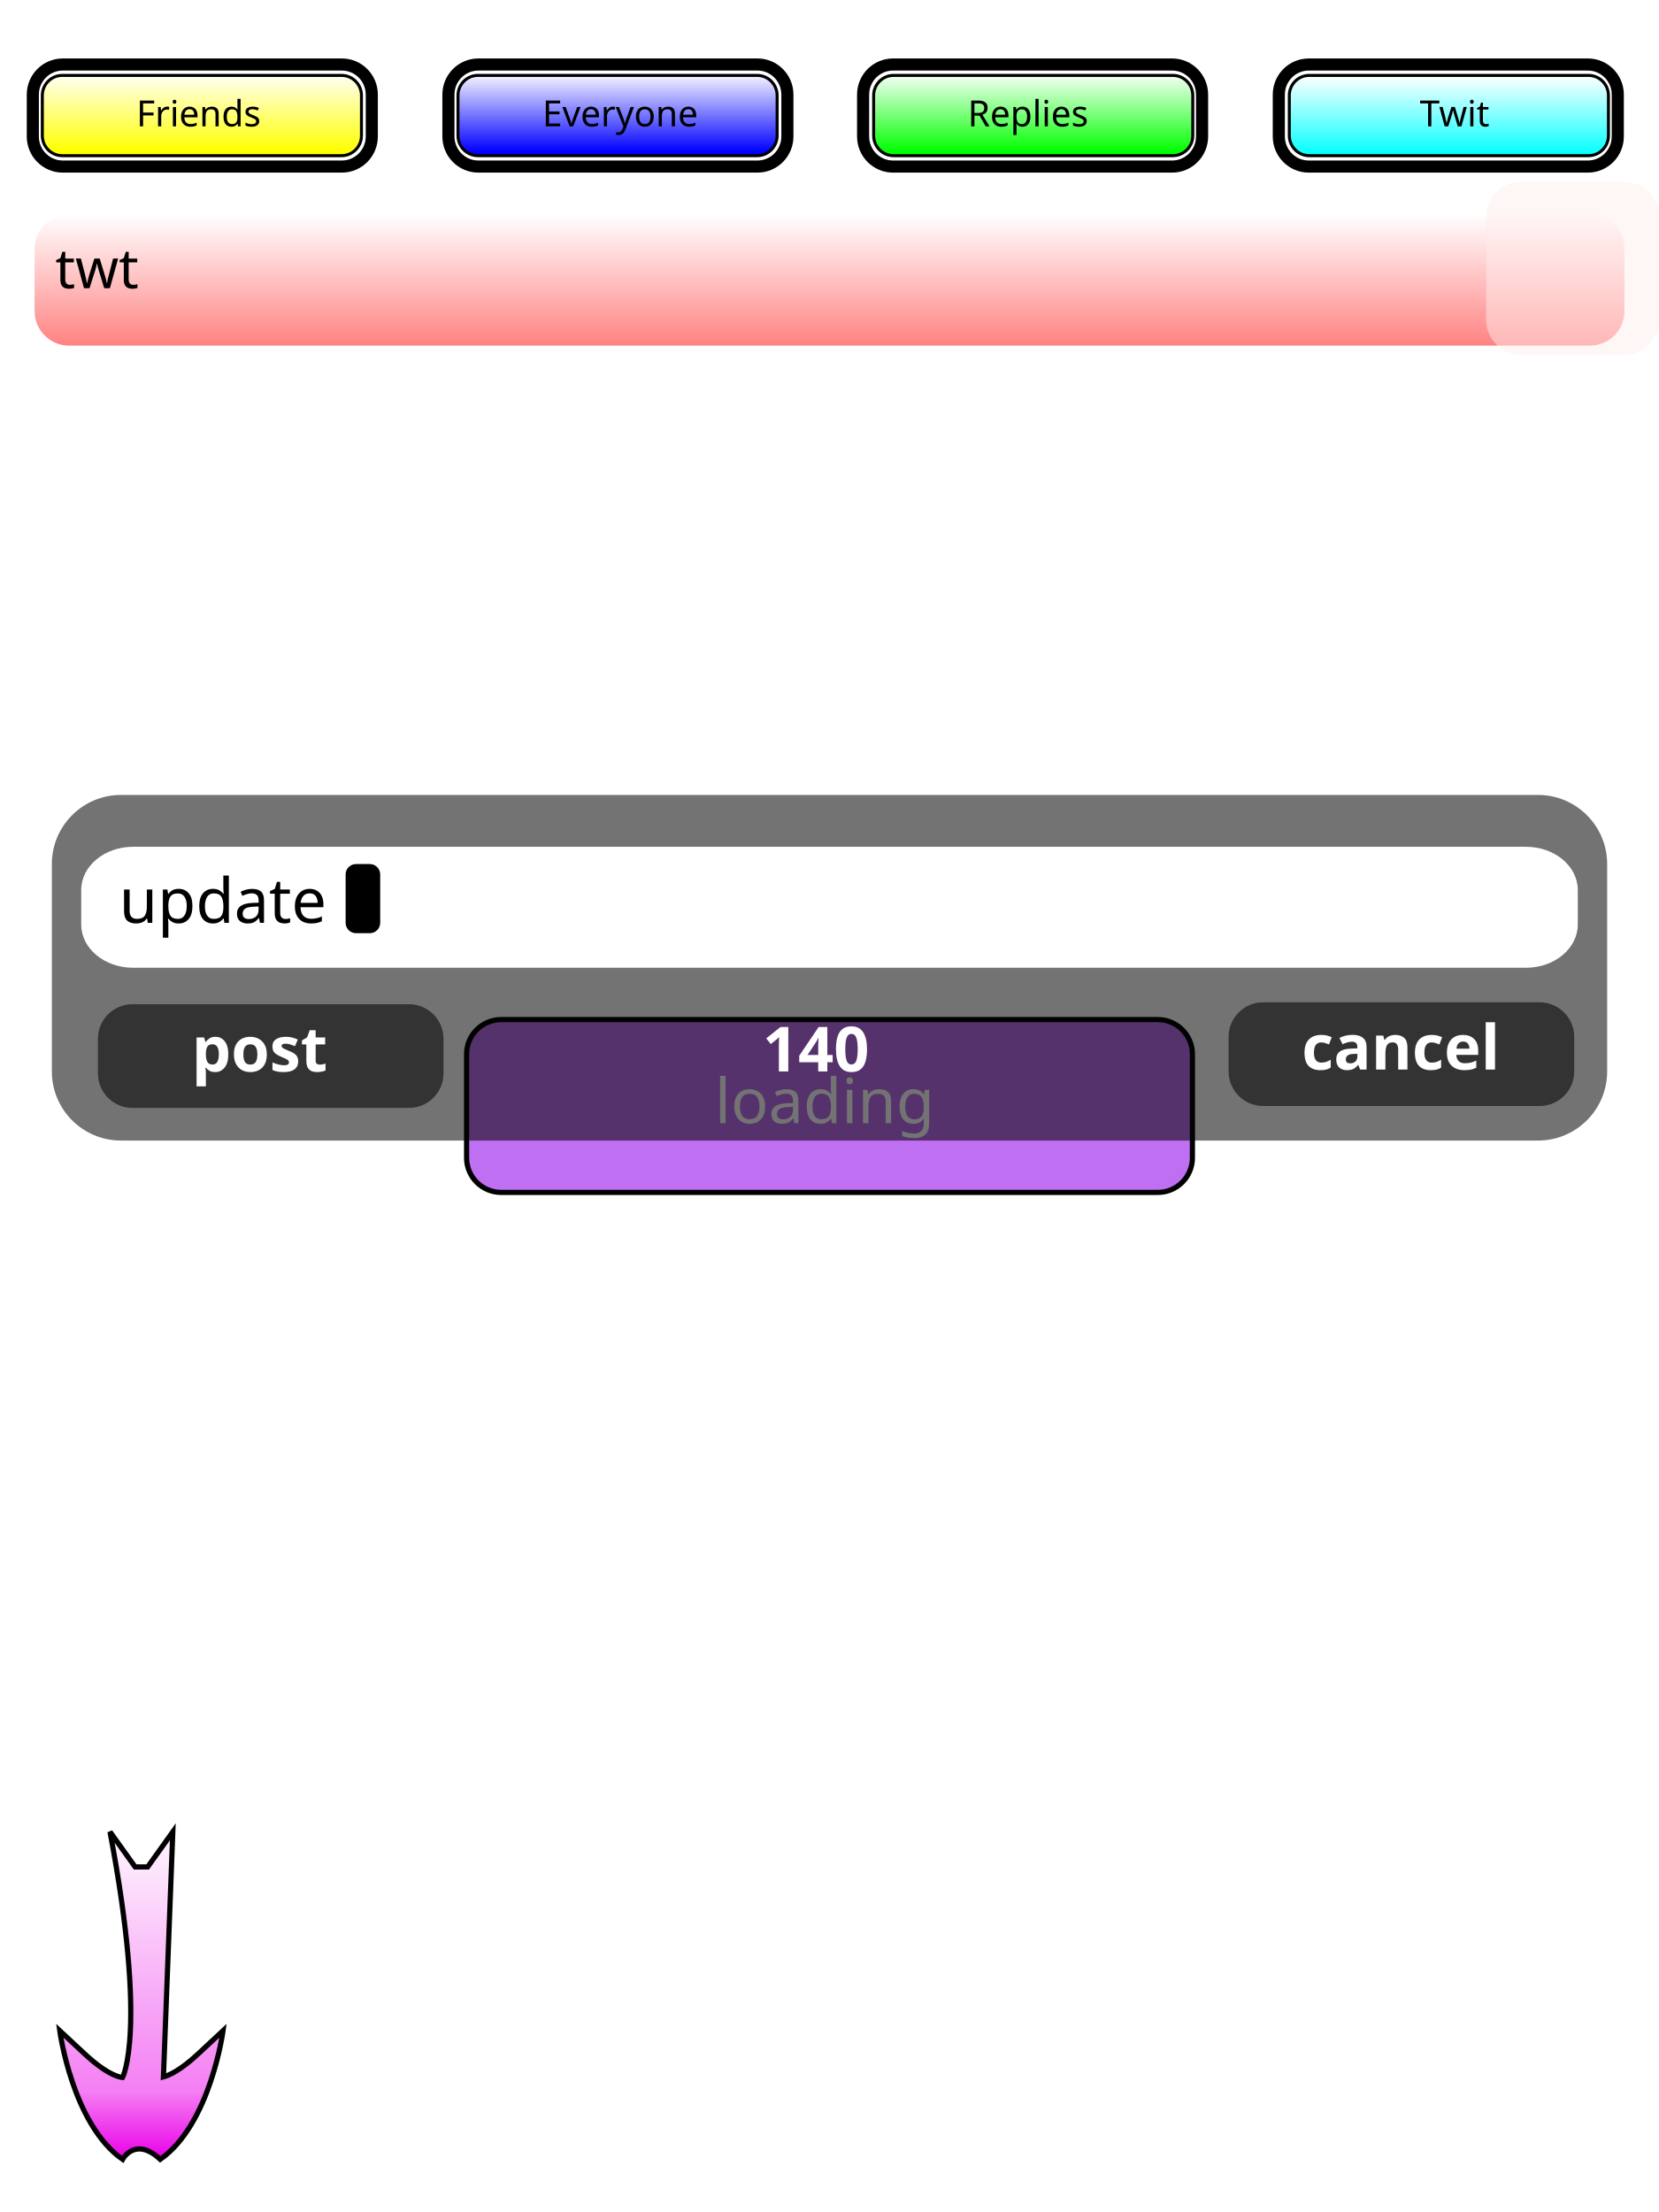
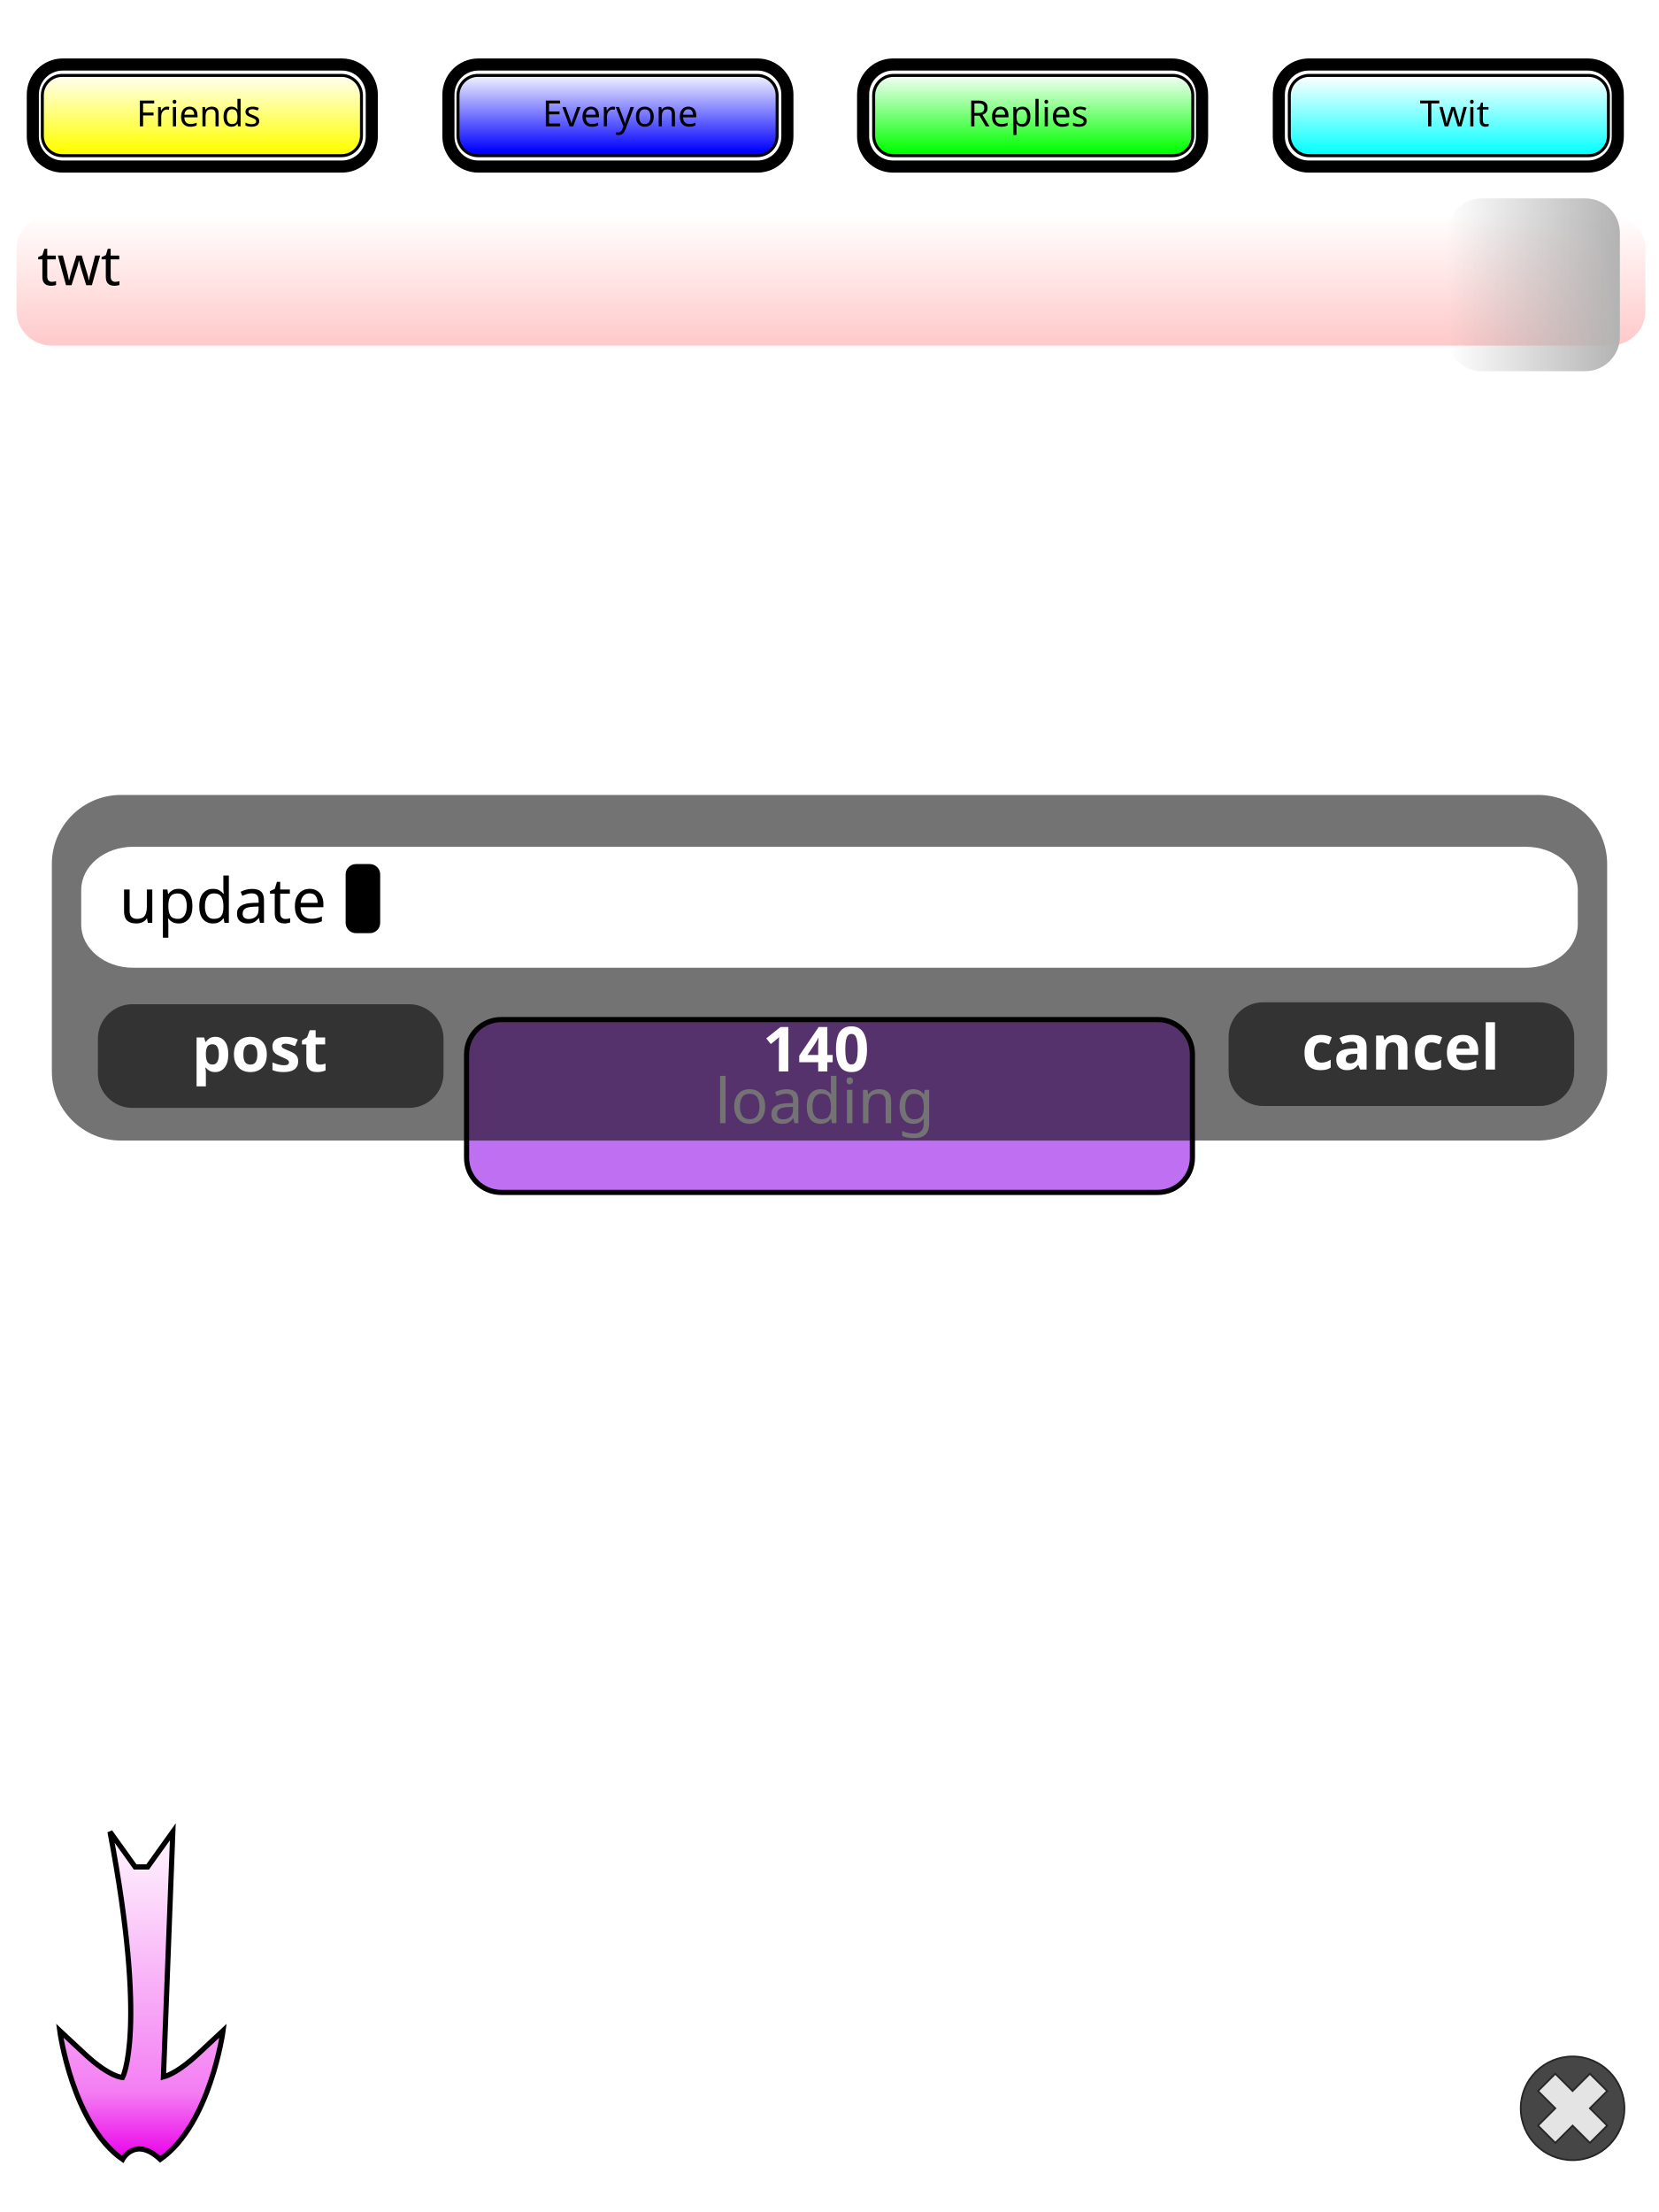
<svg xmlns="http://www.w3.org/2000/svg" xmlns:xlink="http://www.w3.org/1999/xlink" width="480" height="640" id="svg2" version="1.0">
  <defs id="defs4">
+     <linearGradient id="linearGradient3477">
+       <stop style="stop-color:#b3b3b3;stop-opacity:1;" offset="0" id="stop3479" />
+       <stop style="stop-color:#b3b3b3;stop-opacity:0;" offset="1" id="stop3481" />
+     </linearGradient>
    <linearGradient id="linearGradient4327">
      <stop style="stop-color:#00ffff;stop-opacity:1;" offset="0" id="stop4329" />
      <stop style="stop-color:#ffffff;stop-opacity:1;" offset="1" id="stop4331" />
    </linearGradient>
    <linearGradient id="linearGradient4319">
      <stop style="stop-color:#00ff00;stop-opacity:1;" offset="0" id="stop4321" />
      <stop style="stop-color:#ffffff;stop-opacity:1;" offset="1" id="stop4323" />
    </linearGradient>
    <linearGradient id="linearGradient4311">
      <stop style="stop-color:#0000ff;stop-opacity:1;" offset="0" id="stop4313" />
      <stop style="stop-color:#ffffff;stop-opacity:1;" offset="1" id="stop4315" />
    </linearGradient>
    <linearGradient id="linearGradient4303">
      <stop style="stop-color:#ffff00;stop-opacity:1;" offset="0" id="stop4305" />
      <stop style="stop-color:#ffffff;stop-opacity:1;" offset="1" id="stop4307" />
    </linearGradient>
    <linearGradient id="linearGradient4216">
      <stop style="stop-color:#ea00e8;stop-opacity:1;" offset="0" id="stop4218" />
      <stop id="stop5043" offset="0.197" style="stop-color:#f47ff3;stop-opacity:1;" />
      <stop style="stop-color:#ffffff;stop-opacity:1;" offset="1" id="stop4220" />
    </linearGradient>
    <linearGradient id="linearGradient4202">
      <stop id="stop4204" offset="0" style="stop-color:#ff0000;stop-opacity:1;" />
      <stop id="stop4206" offset="1" style="stop-color:#ffffff;stop-opacity:1;" />
    </linearGradient>
    <linearGradient id="linearGradient4186">
      <stop style="stop-color:#ff3a3a;stop-opacity:1;" offset="0" id="stop4188" />
      <stop style="stop-color:#ffffff;stop-opacity:1;" offset="1" id="stop4190" />
    </linearGradient>
    <linearGradient id="linearGradient4168">
      <stop id="stop4170" offset="0" style="stop-color:#ff0000;stop-opacity:1;" />
      <stop style="stop-color:#ff6061;stop-opacity:1;" offset="0.331" id="stop4172" />
      <stop id="stop4174" offset="1" style="stop-color:#ffffff;stop-opacity:1;" />
    </linearGradient>
    <linearGradient id="linearGradient4160">
      <stop style="stop-color:#ff0000;stop-opacity:1;" offset="0" id="stop4162" />
      <stop style="stop-color:#ffffff;stop-opacity:1;" offset="1" id="stop4164" />
    </linearGradient>
    <linearGradient id="linearGradient3464">
      <stop style="stop-color:#ff0000;stop-opacity:1;" offset="0" id="stop3466" />
      <stop id="stop4140" offset="0.365" style="stop-color:#ff837f;stop-opacity:1;" />
      <stop style="stop-color:#ffffff;stop-opacity:1;" offset="1" id="stop3468" />
    </linearGradient>
    <linearGradient id="linearGradient4014">
      <stop style="stop-color:#ff0000;stop-opacity:1;" offset="0" id="stop4016" />
      <stop id="stop4024" offset="0.331" style="stop-color:#ff6061;stop-opacity:1;" />
      <stop style="stop-color:#ffffff;stop-opacity:1;" offset="1" id="stop4018" />
    </linearGradient>
    <linearGradient xlink:href="#linearGradient4186" id="linearGradient4192" x1="370" y1="90" x2="370" y2="30" gradientUnits="userSpaceOnUse" />
    <linearGradient xlink:href="#linearGradient4216" id="linearGradient4222" x1="760" y1="460" x2="760" y2="360" gradientUnits="userSpaceOnUse" gradientTransform="translate(-723.635,164.7665)" />
    <linearGradient xlink:href="#linearGradient4303" id="linearGradient4309" x1="100" y1="50" x2="100" y2="10" gradientUnits="userSpaceOnUse" />
    <linearGradient xlink:href="#linearGradient4311" id="linearGradient4317" x1="100" y1="50.148" x2="100" y2="10.148" gradientUnits="userSpaceOnUse" />
    <linearGradient xlink:href="#linearGradient4319" id="linearGradient4325" x1="100" y1="50.336" x2="100" y2="10.336" gradientUnits="userSpaceOnUse" />
    <linearGradient xlink:href="#linearGradient4327" id="linearGradient4333" x1="100" y1="52" x2="100" y2="12" gradientUnits="userSpaceOnUse" />
-     <linearGradient xlink:href="#linearGradient4186" id="linearGradient4510" gradientUnits="userSpaceOnUse" x1="370" y1="90" x2="370" y2="30" gradientTransform="translate(-10,32)" />
+     <linearGradient xlink:href="#linearGradient4186" id="linearGradient4510" gradientUnits="userSpaceOnUse" x1="370" y1="168" x2="370" y2="30" gradientTransform="matrix(1.02453,0,0,1,-15.69856,32)" />
+     <linearGradient xlink:href="#linearGradient3477" id="linearGradient3483" x1="480" y1="80" x2="430" y2="80" gradientUnits="userSpaceOnUse" gradientTransform="translate(-11.32007,4.792044)" />
  </defs>
  <g id="layer1">
    <rect style="fill:#ffffff" id="rect2383" width="480" height="640" x="0" y="0" />
    <rect style="opacity:1;fill:none;fill-opacity:1;stroke:#000000;stroke-width:3.502;stroke-miterlimit:4;stroke-dasharray:none;stroke-opacity:1" id="rect4341" width="98.077" height="29.526" x="370" y="18.665" rx="8.656" ry="8.71" />
    <rect style="opacity:1;fill:none;fill-opacity:1;stroke:#000000;stroke-width:3.502;stroke-miterlimit:4;stroke-dasharray:none;stroke-opacity:1" id="rect4339" width="98.077" height="29.526" x="249.723" y="18.665" rx="8.656" ry="8.71" />
    <rect style="opacity:1;fill:none;fill-opacity:1;stroke:#000000;stroke-width:3.502;stroke-miterlimit:4;stroke-dasharray:none;stroke-opacity:1" id="rect4335" width="98.077" height="29.526" x="9.495" y="18.665" rx="8.656" ry="8.71" />
    <rect style="opacity:1;fill:none;fill-opacity:1;stroke:#000000;stroke-width:3.502;stroke-miterlimit:4;stroke-dasharray:none;stroke-opacity:1" id="rect4337" width="98.077" height="29.526" x="129.741" y="18.665" rx="8.656" ry="8.71" />
-     <rect style="fill:url(#linearGradient4510);fill-opacity:1;stroke:none;stroke-width:1;stroke-miterlimit:4;stroke-dasharray:none;stroke-opacity:1" id="rect4012" width="460" height="38" x="10" y="62" rx="10" ry="10" />
-     <text xml:space="preserve" style="font-size:16px;font-style:normal;font-variant:normal;font-weight:normal;font-stretch:normal;fill:#000000;fill-opacity:1;stroke:none;stroke-width:1px;stroke-linecap:butt;stroke-linejoin:miter;stroke-opacity:1;font-family:Sans;-inkscape-font-specification:Sans" x="16" y="83.396" id="text4026">
-       <tspan id="tspan4028" x="16" y="83.396">twt</tspan>
+     <rect style="fill:url(#linearGradient4510);fill-opacity:1;stroke:none;stroke-width:1;stroke-miterlimit:4;stroke-dasharray:none;stroke-opacity:1" id="rect4012" width="471.284" height="38" x="4.792" y="62" rx="10.245" ry="10" />
+     <text xml:space="preserve" style="font-size:16px;font-style:normal;font-variant:normal;font-weight:normal;font-stretch:normal;fill:#000000;fill-opacity:1;stroke:none;stroke-width:1px;stroke-linecap:butt;stroke-linejoin:miter;stroke-opacity:1;font-family:Sans;-inkscape-font-specification:Sans" x="10.792" y="82.528" id="text4026">
+       <tspan id="tspan4028" x="10.792" y="82.528">twt</tspan>
    </text>
-     <rect style="opacity:1;fill:#ffeded;fill-opacity:0.498;stroke:none;stroke-width:1;stroke-miterlimit:4;stroke-dasharray:none;stroke-opacity:1" id="rect4030" width="50" height="50" x="430" y="52.604" rx="10" ry="10" />
+     <rect style="opacity:1;fill:url(#linearGradient3483);fill-opacity:1;stroke:none;stroke-width:1;stroke-miterlimit:4;stroke-dasharray:none;stroke-opacity:1" id="rect4030" width="50" height="50" x="418.68" y="57.396" rx="10" ry="10" />
    <path style="fill:url(#linearGradient4222);fill-opacity:1;fill-rule:evenodd;stroke:#000000;stroke-width:1.5;stroke-linecap:butt;stroke-linejoin:miter;stroke-miterlimit:4;stroke-dasharray:none;stroke-opacity:1" d="M 64.54,587.537 C 64.54,587.537 64.54,587.537 57.27,594.306 C 52.097,599.122 48.777,600.505 47.285,600.906 L 50,530 L 42.73,540.154 L 39.095,540.154 L 31.825,530 C 42.73,587.537 35.46,601.075 35.46,601.075 C 35.46,601.075 31.825,601.075 24.555,594.306 C 17.285,587.537 17.285,587.537 17.285,587.537 C 17.285,587.537 20.92,614.613 35.46,624.767 C 35.46,624.767 39.095,617.998 46.365,624.767 C 60.905,614.613 64.54,587.537 64.54,587.537 z" id="path3459" />
    <g id="g4230" transform="translate(-115,85)">
      <rect ry="10" rx="10" y="210" x="250" height="50" width="210" id="rect4224" style="opacity:1;fill:#8f00e9;fill-opacity:0.564;stroke:#000000;stroke-width:1.5;stroke-miterlimit:4;stroke-dasharray:none;stroke-opacity:1" />
      <text id="text4226" y="239.966" x="321.817" style="font-size:18px;font-style:normal;font-variant:normal;font-weight:normal;font-stretch:normal;fill:#ffffff;fill-opacity:1;stroke:none;stroke-width:1px;stroke-linecap:butt;stroke-linejoin:miter;stroke-opacity:1;font-family:Sans;-inkscape-font-specification:Sans" xml:space="preserve">
        <tspan y="239.966" x="321.817" id="tspan4228">loading</tspan>
      </text>
    </g>
    <g id="g4274" transform="matrix(0.5770955,0,0,0.5806421,0.70371,14.84698)">
      <rect ry="10" rx="10" y="12" x="20" height="40" width="160" id="rect4235" style="fill:url(#linearGradient4309);fill-opacity:1;stroke:#000000;stroke-width:1.5;stroke-miterlimit:4;stroke-dasharray:none;stroke-opacity:1" />
      <text id="text4237" y="37.396" x="67.164" style="font-size:18px;font-style:normal;font-variant:normal;font-weight:normal;font-stretch:normal;fill:#000000;fill-opacity:1;stroke:none;stroke-width:1px;stroke-linecap:butt;stroke-linejoin:miter;stroke-opacity:1;font-family:Sans;-inkscape-font-specification:Sans" xml:space="preserve">
        <tspan y="37.396" x="67.164" id="tspan4239">Friends</tspan>
      </text>
    </g>
    <g id="g4279" transform="matrix(0.5770955,0,0,0.5806421,120.9678,14.84698)">
      <rect ry="10" rx="10" y="12" x="20" height="40" width="160" id="rect4281" style="fill:url(#linearGradient4317);fill-opacity:1;stroke:#000000;stroke-width:1.5;stroke-miterlimit:4;stroke-dasharray:none;stroke-opacity:1" />
      <text id="text4283" y="37.396" x="62.296" style="font-size:18px;font-style:normal;font-variant:normal;font-weight:normal;font-stretch:normal;fill:#000000;fill-opacity:1;stroke:none;stroke-width:1px;stroke-linecap:butt;stroke-linejoin:miter;stroke-opacity:1;font-family:Sans;-inkscape-font-specification:Sans" xml:space="preserve">
        <tspan y="37.396" x="62.296" id="tspan4285">Everyone</tspan>
      </text>
    </g>
    <g id="g4287" transform="matrix(0.5770955,0,0,0.5806421,241.232,14.84698)">
      <rect ry="10" rx="10" y="12" x="20" height="40" width="160" id="rect4289" style="fill:url(#linearGradient4325);fill-opacity:1;stroke:#000000;stroke-width:1.5;stroke-miterlimit:4;stroke-dasharray:none;stroke-opacity:1" />
      <text id="text4291" y="37.396" x="67.164" style="font-size:18px;font-style:normal;font-variant:normal;font-weight:normal;font-stretch:normal;fill:#000000;fill-opacity:1;stroke:none;stroke-width:1px;stroke-linecap:butt;stroke-linejoin:miter;stroke-opacity:1;font-family:Sans;-inkscape-font-specification:Sans" xml:space="preserve">
        <tspan y="37.396" x="67.164" id="tspan4293">Replies</tspan>
      </text>
    </g>
    <g id="g4295" transform="matrix(0.5770955,0,0,0.5806421,361.4961,14.84698)">
      <rect ry="10" rx="10" y="12" x="20" height="40" width="160" id="rect4297" style="fill:url(#linearGradient4333);fill-opacity:1;stroke:#000000;stroke-width:1.5;stroke-miterlimit:4;stroke-dasharray:none;stroke-opacity:1" />
      <text id="text4299" y="37.396" x="85.392" style="font-size:18px;font-style:normal;font-variant:normal;font-weight:normal;font-stretch:normal;fill:#000000;fill-opacity:1;stroke:none;stroke-width:1px;stroke-linecap:butt;stroke-linejoin:miter;stroke-opacity:1;font-family:Sans;-inkscape-font-specification:Sans" xml:space="preserve">
        <tspan y="37.396" x="85.392" id="tspan4301">Twit</tspan>
      </text>
    </g>
    <rect style="opacity:1;fill:#000000;fill-opacity:0.55;stroke:none;stroke-width:6;stroke-miterlimit:4;stroke-dasharray:none;stroke-opacity:1" id="rect4367" width="450" height="100" x="15" y="230" rx="20" ry="20" />
    <rect style="opacity:1;fill:#ffffff;fill-opacity:1;stroke:none;stroke-width:6;stroke-miterlimit:4;stroke-dasharray:none;stroke-opacity:1" id="rect4369" width="433" height="35" x="23.5" y="245" rx="15" ry="12.5" />
    <text xml:space="preserve" style="font-size:18px;font-style:normal;font-variant:normal;font-weight:bold;font-stretch:normal;fill:#ffffff;fill-opacity:1;stroke:none;stroke-width:1px;stroke-linecap:butt;stroke-linejoin:miter;stroke-opacity:1;font-family:Sans;-inkscape-font-specification:Sans Bold" x="220.638" y="310" id="text4371">
      <tspan id="tspan4373" x="220.638" y="310">140</tspan>
    </text>
    <text xml:space="preserve" style="font-size:18px;font-style:normal;font-variant:normal;font-weight:normal;font-stretch:normal;fill:#000000;fill-opacity:1;stroke:none;stroke-width:1px;stroke-linecap:butt;stroke-linejoin:miter;stroke-opacity:1;font-family:Sans;-inkscape-font-specification:Sans" x="34.472" y="267" id="text4375">
      <tspan id="tspan4377" x="34.472" y="267">update</tspan>
    </text>
    <rect style="opacity:1;fill:#000000;fill-opacity:1;stroke:none;stroke-width:6;stroke-miterlimit:4;stroke-dasharray:none;stroke-opacity:1" id="rect4379" width="10" height="20" x="100" y="250" rx="3" ry="3" />
    <g id="g4387" transform="translate(-171.6765,-29.44727)">
      <rect ry="10" rx="10" y="320" x="200" height="30" width="100" id="rect4381" style="opacity:1;fill:#333333;fill-opacity:1;stroke:none;stroke-width:6;stroke-miterlimit:4;stroke-dasharray:none;stroke-opacity:1" />
      <text id="text4383" y="339.447" x="227.148" style="font-size:18px;font-style:normal;font-variant:normal;font-weight:bold;font-stretch:normal;fill:#ffffff;fill-opacity:1;stroke:none;stroke-width:1px;stroke-linecap:butt;stroke-linejoin:miter;stroke-opacity:1;font-family:Sans;-inkscape-font-specification:Sans Bold" xml:space="preserve">
        <tspan y="339.447" x="227.148" id="tspan4385">post</tspan>
      </text>
    </g>
    <g id="g4392" transform="translate(155.472,-30)">
      <rect ry="10" rx="10" y="320" x="200" height="30" width="100" id="rect4394" style="opacity:1;fill:#333333;fill-opacity:1;stroke:none;stroke-width:6;stroke-miterlimit:4;stroke-dasharray:none;stroke-opacity:1" />
      <text id="text4396" y="339.447" x="221.148" style="font-size:18px;font-style:normal;font-variant:normal;font-weight:bold;font-stretch:normal;fill:#ffffff;fill-opacity:1;stroke:none;stroke-width:1px;stroke-linecap:butt;stroke-linejoin:miter;stroke-opacity:1;font-family:Sans;-inkscape-font-specification:Sans Bold" xml:space="preserve">
        <tspan y="339.447" x="221.148" id="tspan4398">cancel</tspan>
      </text>
    </g>
+     <g id="g3215" transform="matrix(0.5,0,0,0.5,355,535)" style="opacity:0.85">
+       <path d="M 230,150 A 30,30 0 1 1 170,150 A 30,30 0 1 1 230,150 z" id="path3213" style="fill:#000000;fill-opacity:0.851;stroke:#000000;stroke-opacity:1" />
+       <path id="path3183" d="M 180,140 L 190,150 L 180,160 L 190,170 L 200,160 L 210,170 L 220,160 L 210,150 L 220,140 L 210,130 L 200,140 L 190,130 L 180,140 z" style="fill:#ffffff;fill-opacity:0.851;fill-rule:evenodd;stroke:#000000;stroke-width:1px;stroke-linecap:butt;stroke-linejoin:miter;stroke-opacity:1" />
+     </g>
  </g>
</svg>
